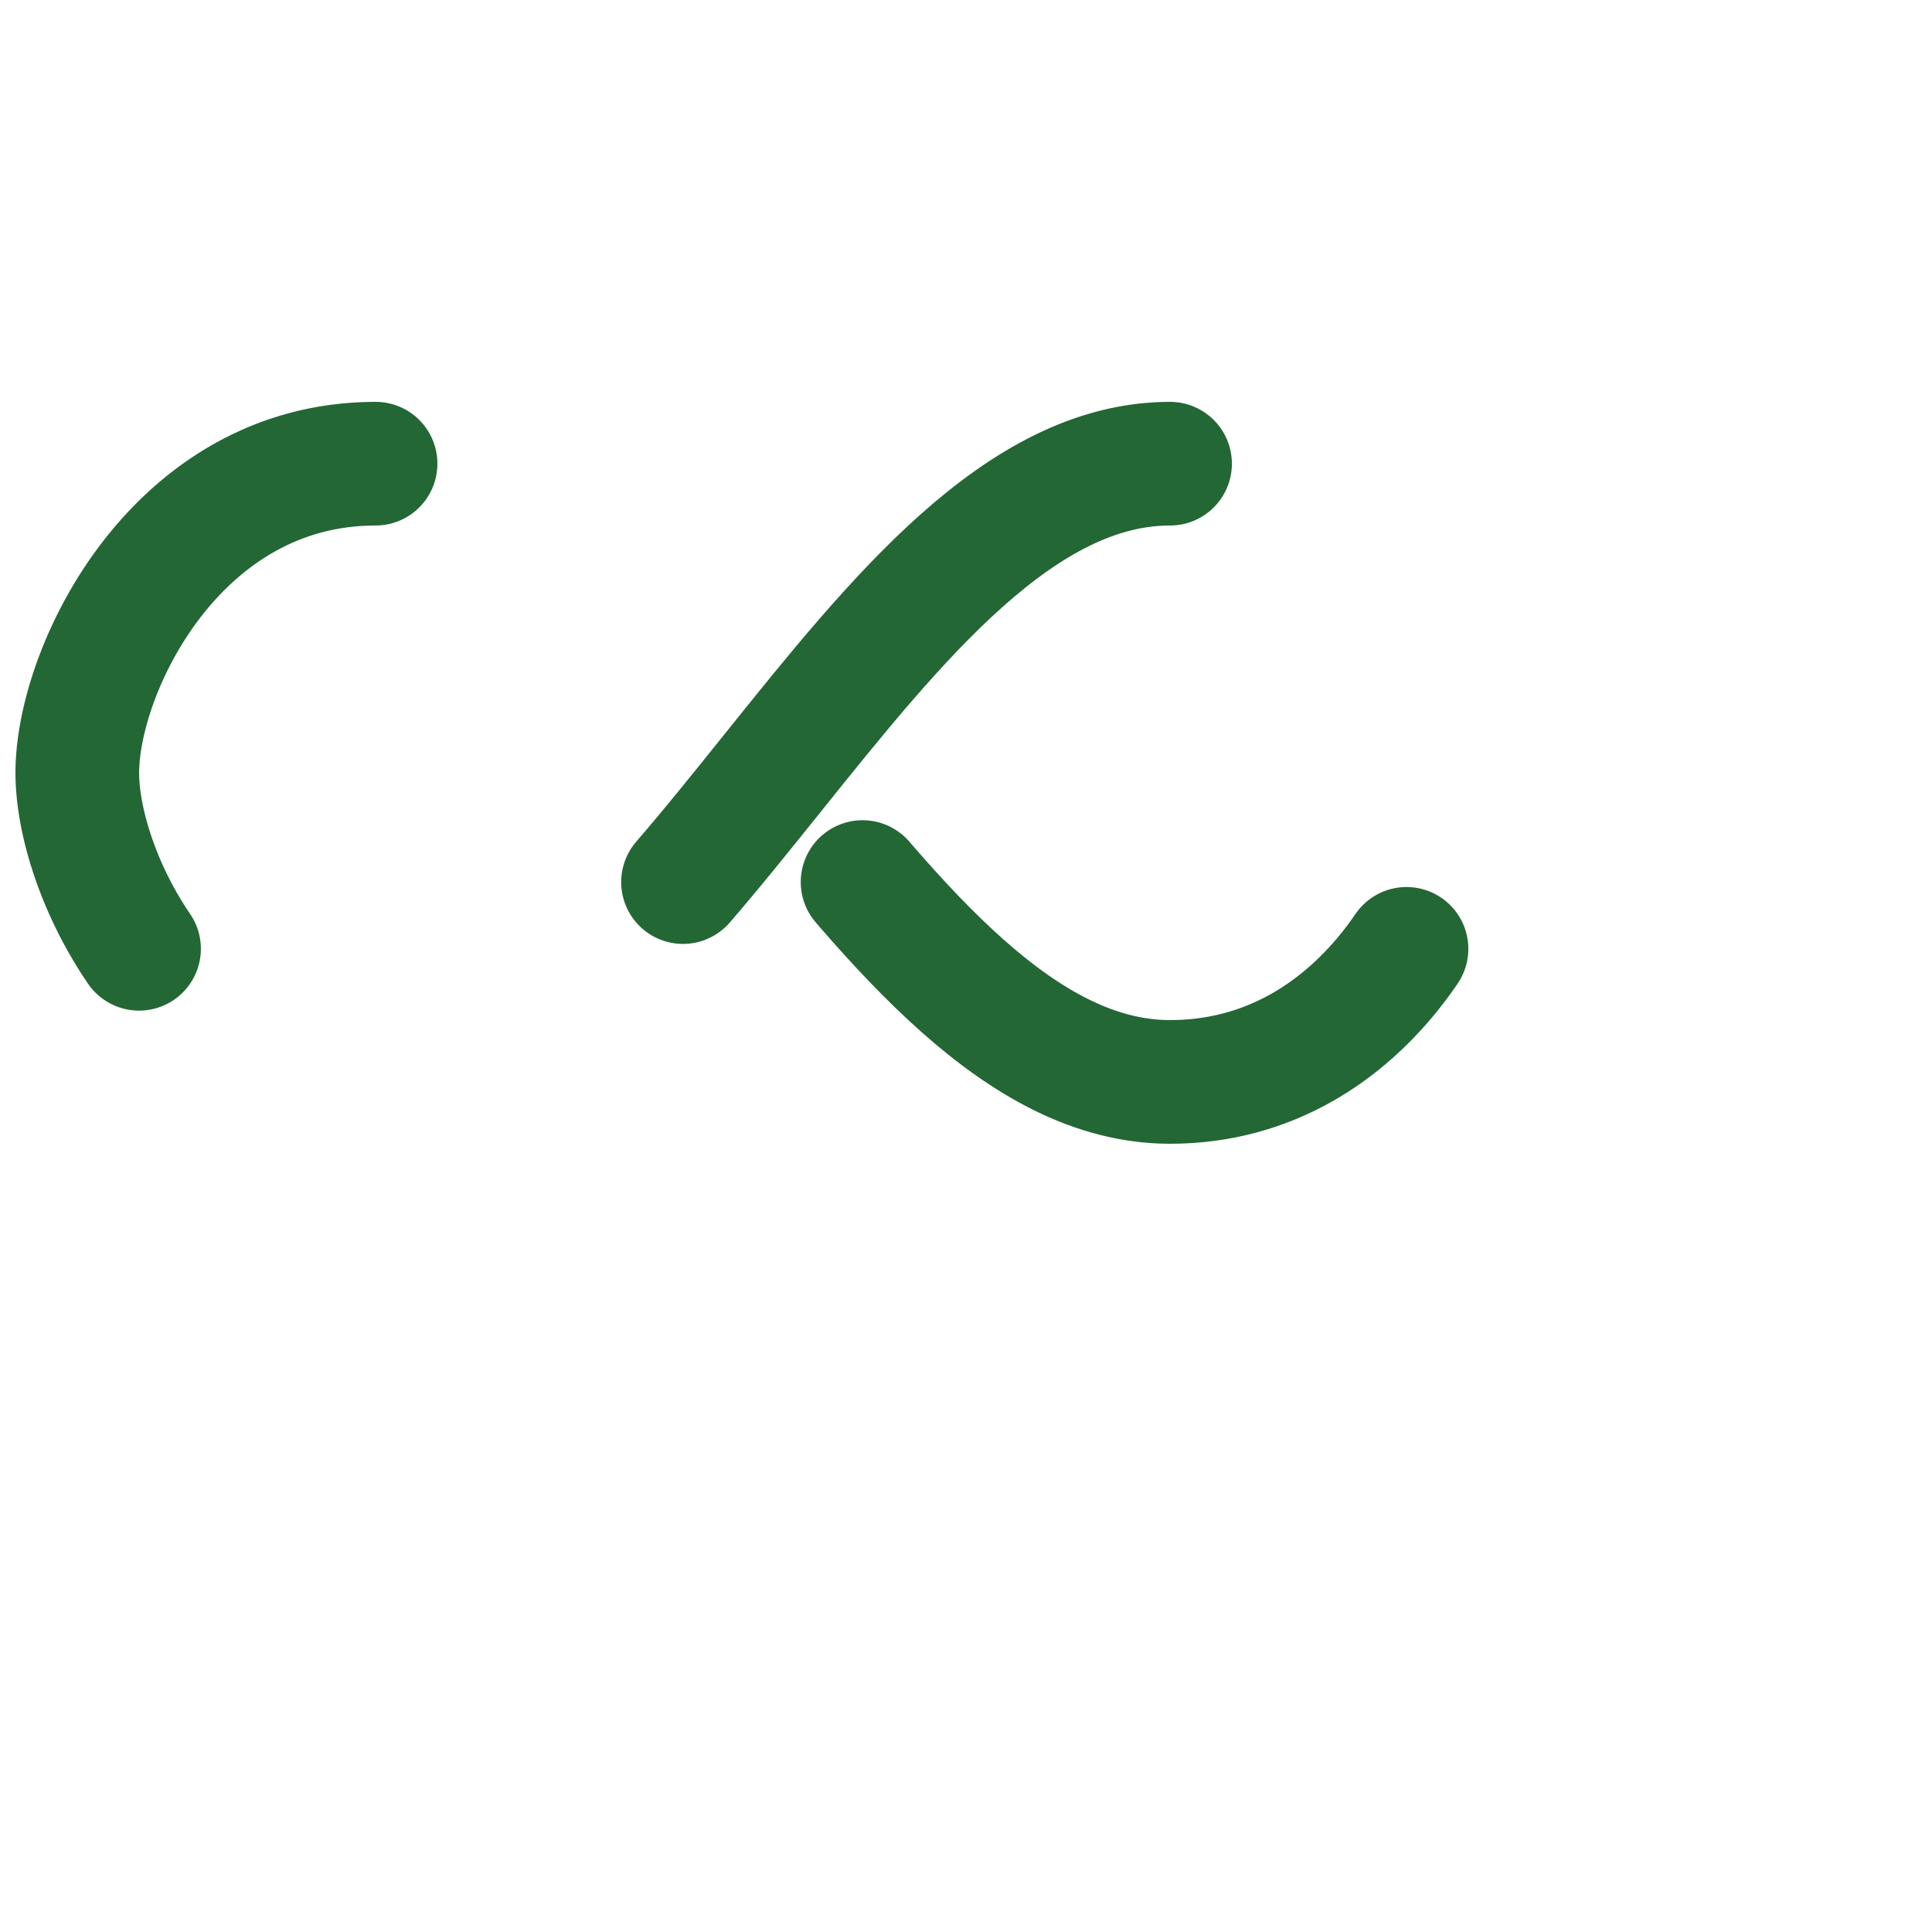
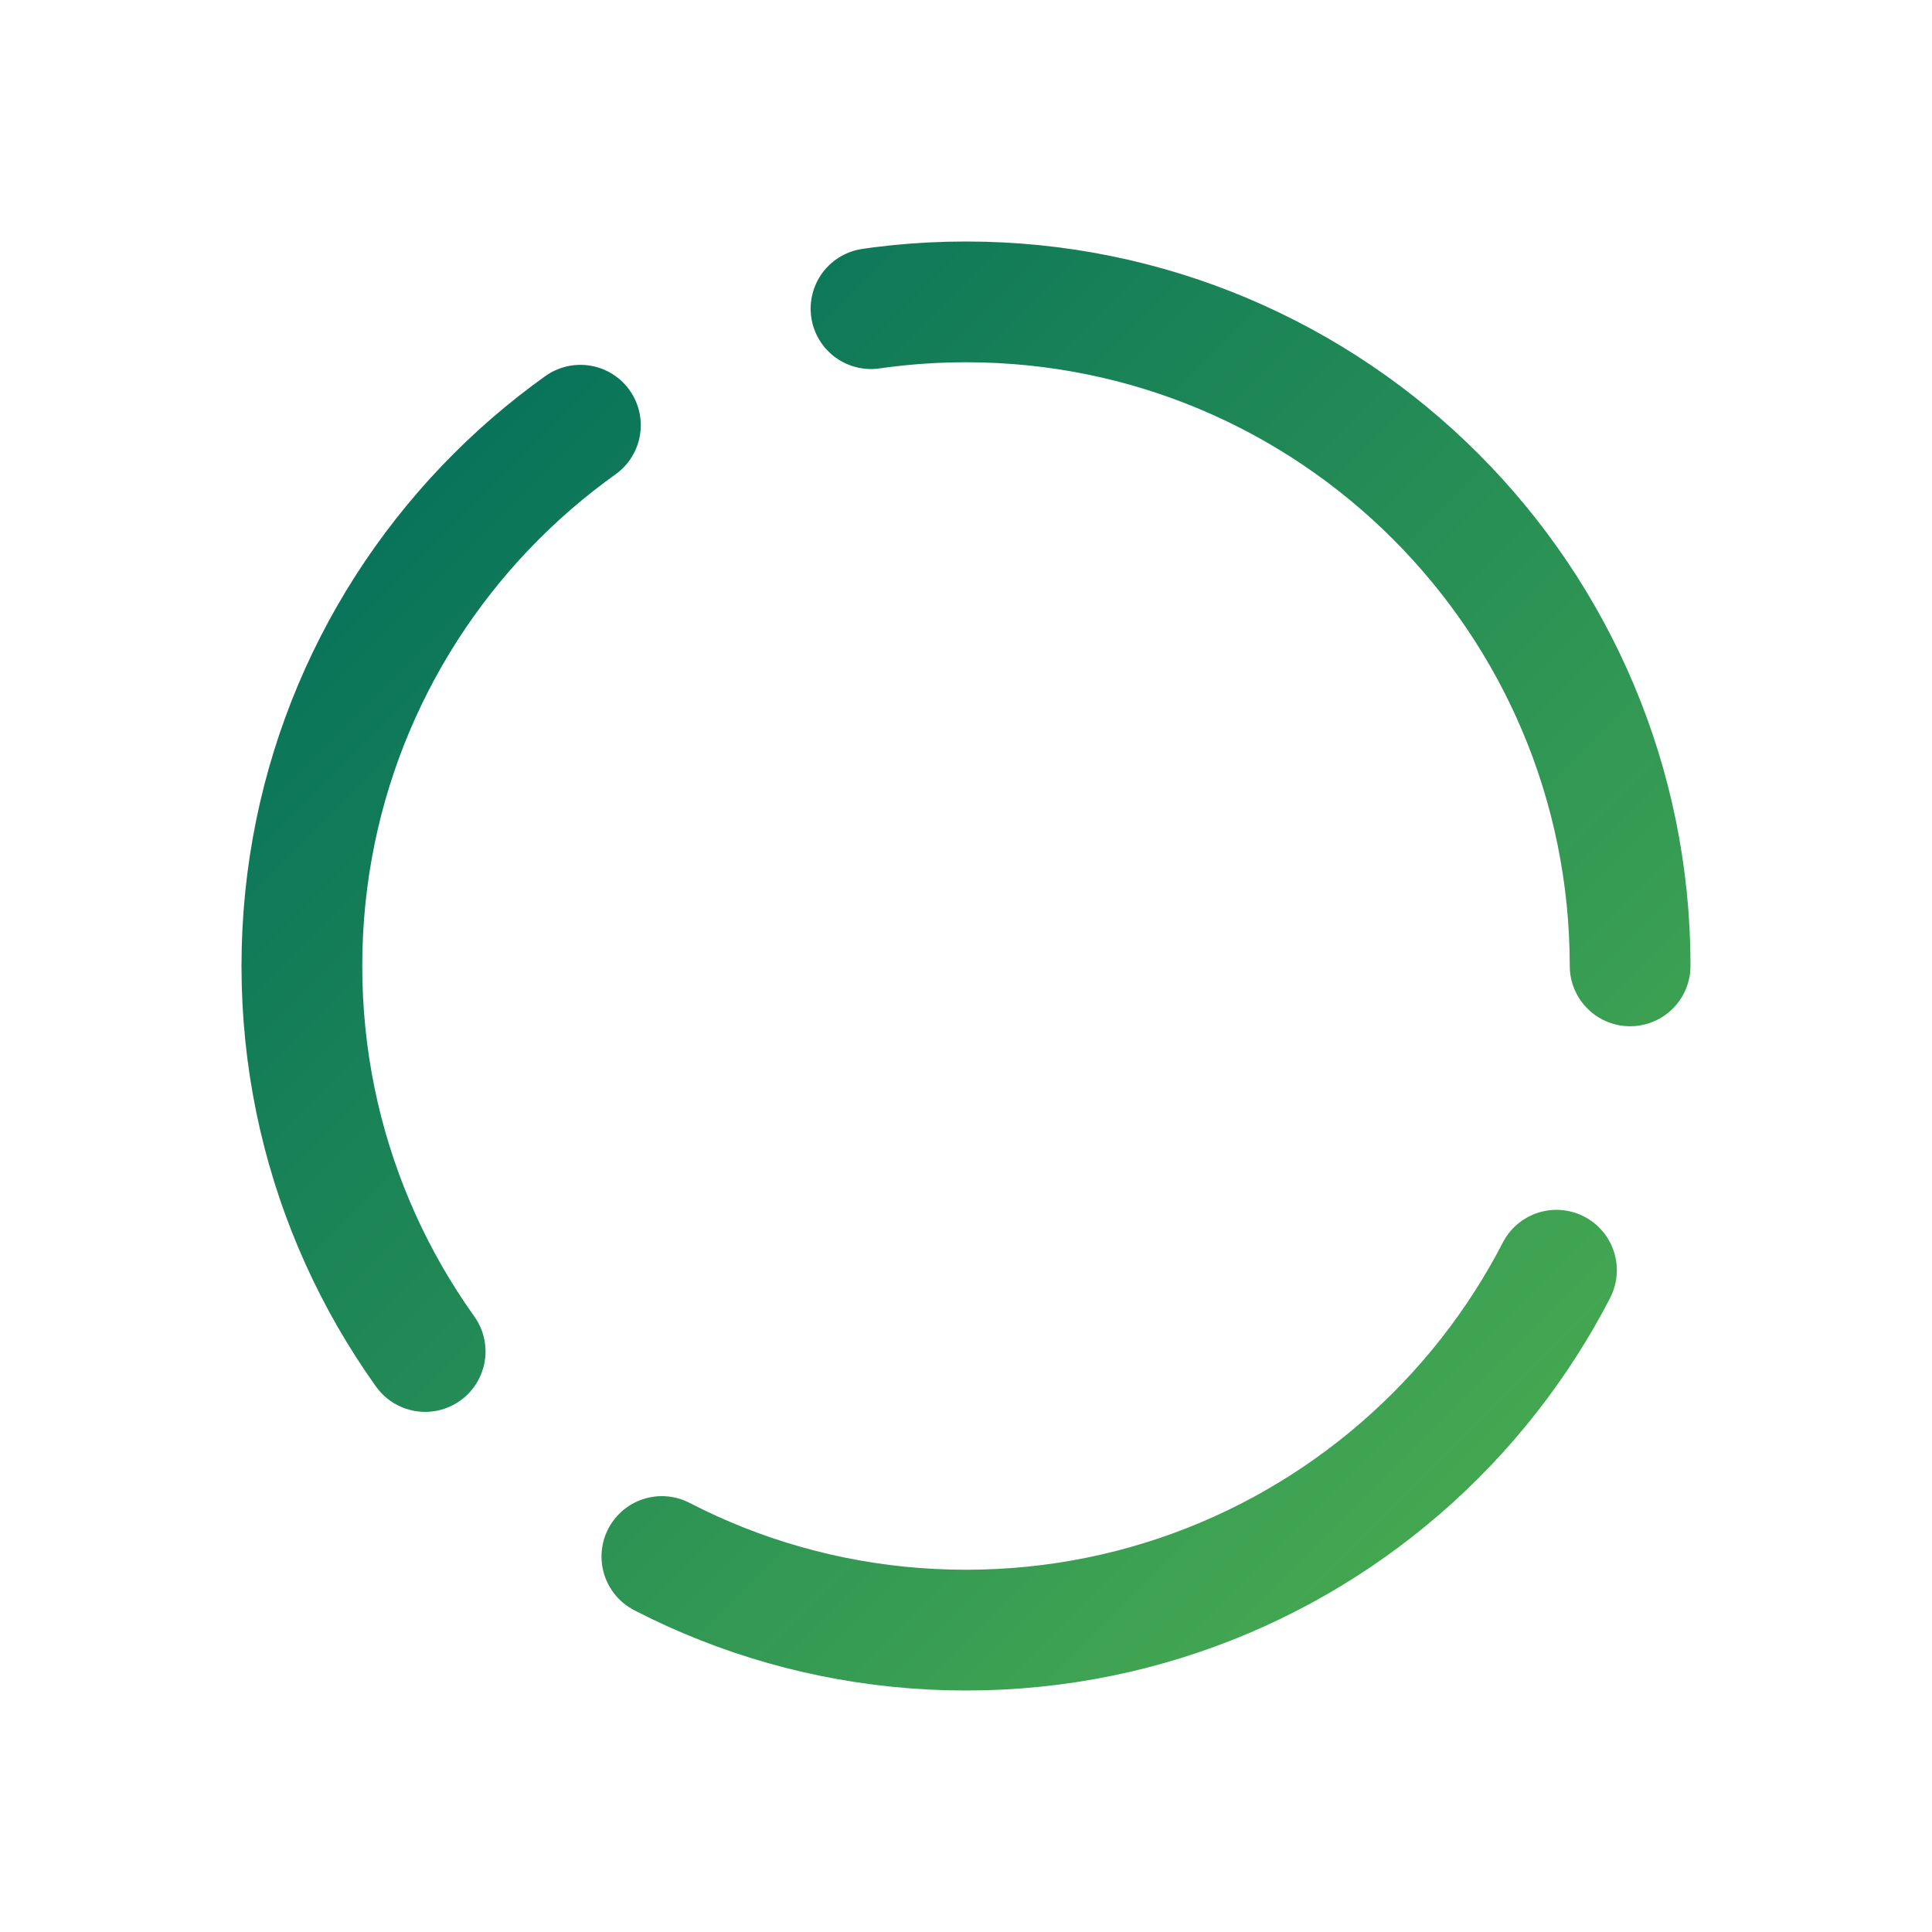
- <svg xmlns="http://www.w3.org/2000/svg" viewBox="0 0 100 100" preserveAspectRatio="xMidYMid" width="200" height="200" style="shape-rendering: auto; display: block; background: rgb(255, 255, 255);">
+ <svg xmlns="http://www.w3.org/2000/svg" width="200px" height="200px" viewBox="0 0 128 128">
+   <defs>
+     <linearGradient id="gradient" x1="0%" y1="0%" x2="100%" y2="100%">
+       <stop offset="0%" stop-color="#006c5b" />
+       <stop offset="100%" stop-color="#4caf50" />
+     </linearGradient>
+   </defs>
  <g>
-     <path style="transform:scale(0.8);transform-origin:50px 50px" stroke-linecap="round" d="M24.3 30C11.4 30 5 43.3 5 50s6.4 20 19.3 20c19.3 0 32.1-40 51.4-40 C88.6 30 95 43.3 95 50s-6.4 20-19.3 20C56.4 70 43.6 30 24.3 30z" stroke-dasharray="42.765 42.765" stroke-width="8" stroke="#236735" fill="none">
-       <animate values="0;256.589" keyTimes="0;1" dur="1s" repeatCount="indefinite" attributeName="stroke-dashoffset" />
+     <path d="M64,20A44,44 0 1,1 64,108A44,44 0 1,1 64,20" fill="none" stroke="url(#gradient)" stroke-width="8" stroke-linecap="round" stroke-dasharray="69.115 20.944">
+       <animateTransform attributeName="transform" type="rotate" from="0 64 64" to="360 64 64" dur="1.5s" repeatCount="indefinite" keyTimes="0;1" calcMode="spline" keySplines="0.5 0 0.5 1">
+       </animateTransform>
+       <animate attributeName="stroke-dashoffset" values="0;138.23" dur="1.5s" repeatCount="indefinite" keyTimes="0;1" calcMode="spline" keySplines="0.5 0 0.5 1">
+       </animate>
    </path>
-     <g />
  </g>
</svg>
